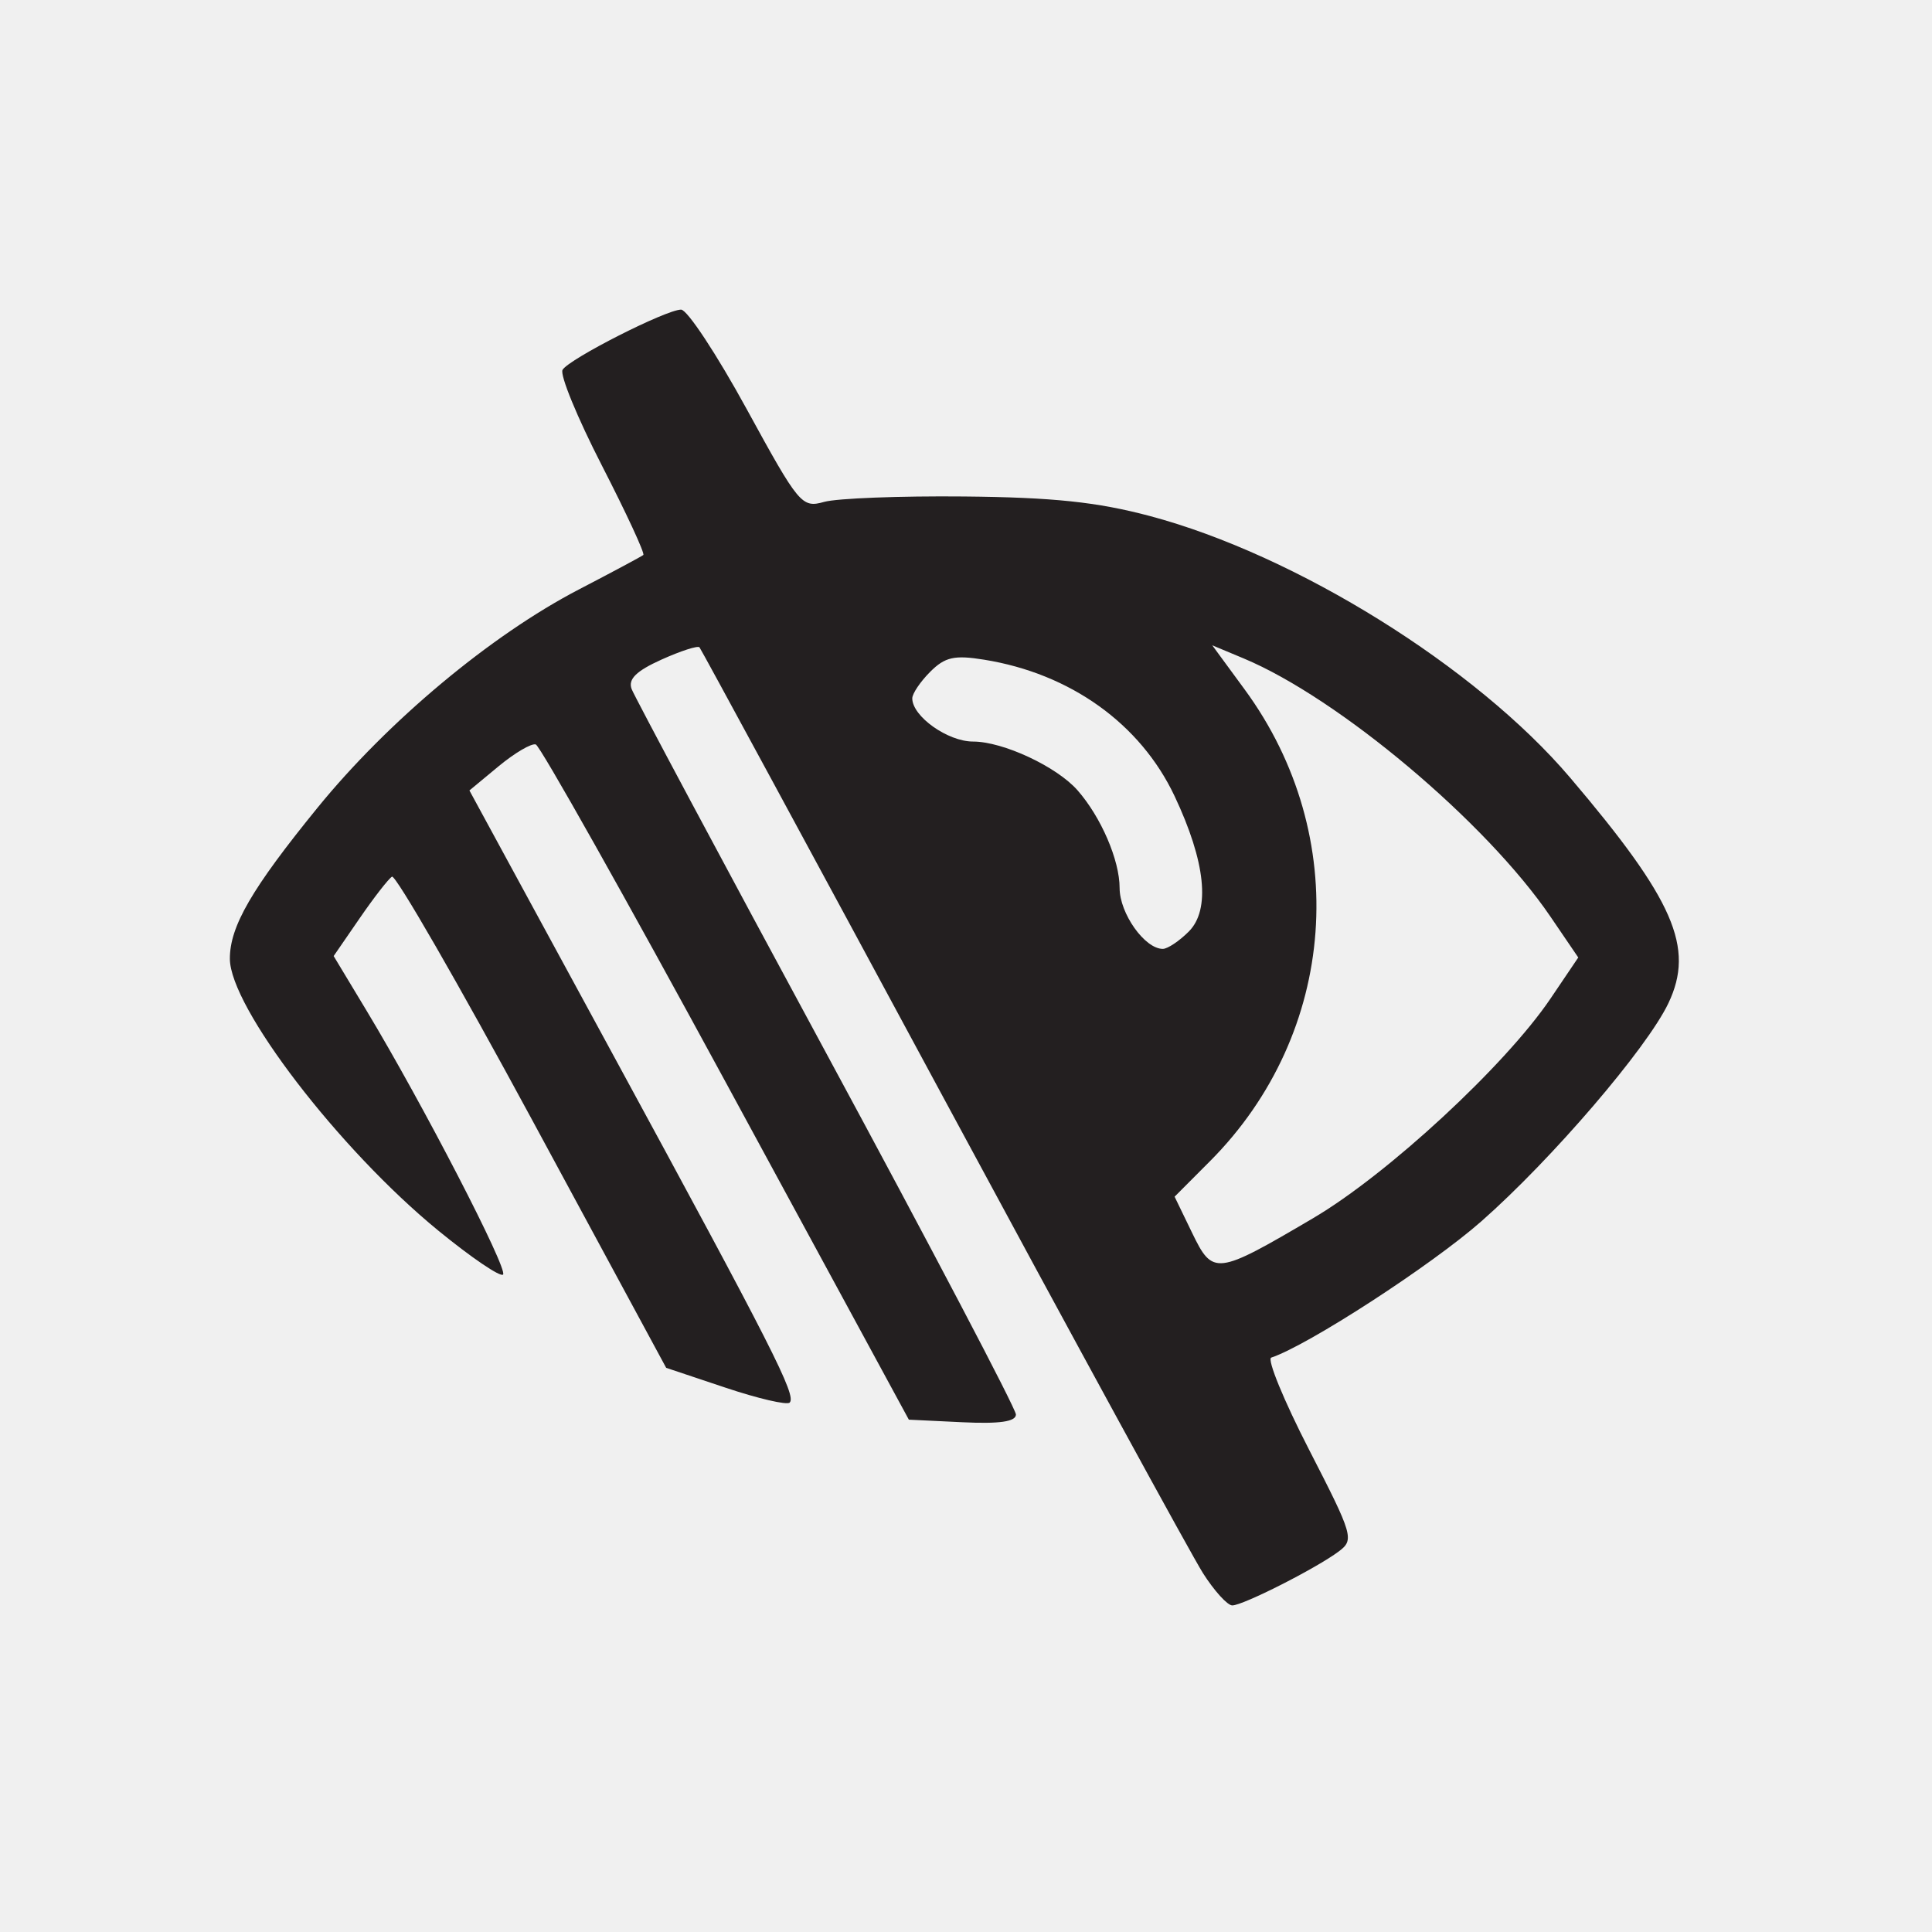
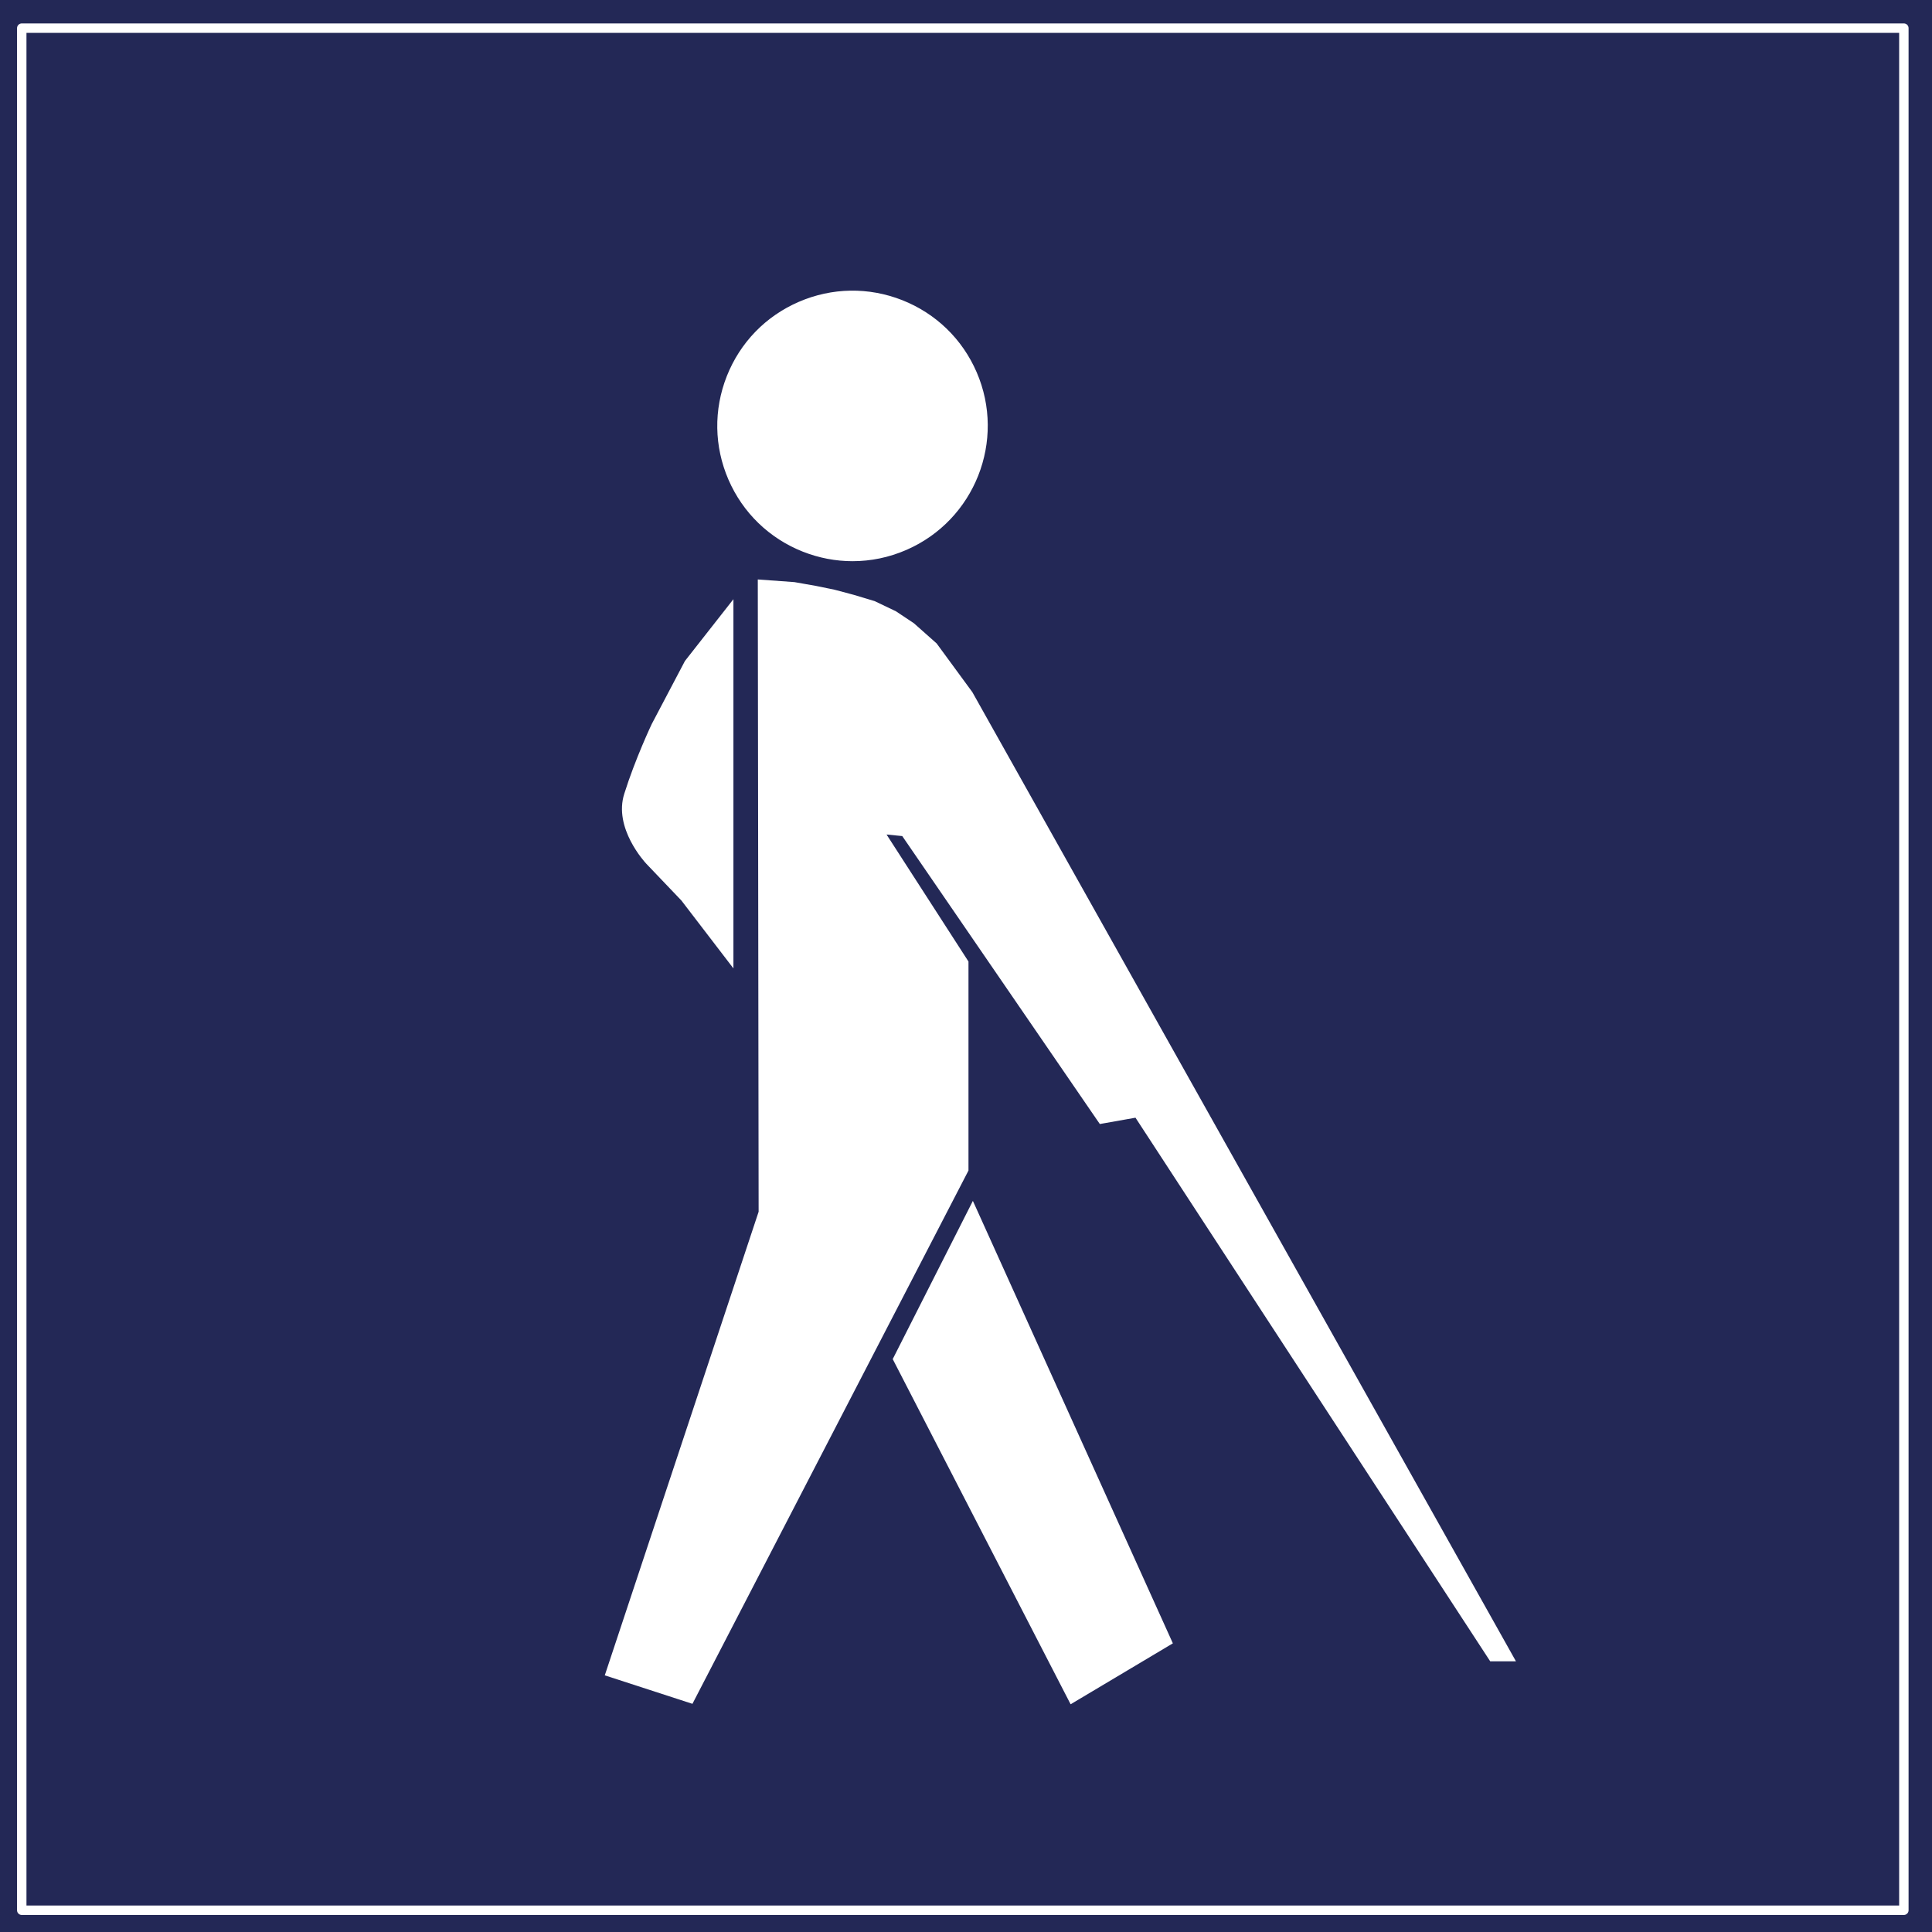
- <svg xmlns="http://www.w3.org/2000/svg" version="1.1" id="svg2" width="100" height="100" viewBox="0 0 100 100">
-   <defs id="defs6" />
-   <g id="g3725" transform="translate(0.1732674,0.8900626)" style="display:none">
-     <path id="path3711" d="m 77.741,10.79 c -0.001,0 -0.001,0 -0.002,0 v 0 H 4.36 v 0 C 2.969,10.791 1.841,11.919 1.841,13.311 V 86.69 c 0,1.391 1.128,2.52 2.519,2.521 v 0 h 10e-4 c 0,0 0,0 0.001,0 0.001,0 0,0 0.001,0 h 73.376 v 0 c 10e-4,0 10e-4,0 0.002,0 1.393,0 2.521,-1.129 2.521,-2.521 V 13.311 c 0,-1.393 -1.128,-2.521 -2.521,-2.521 z M 11.862,20.809 H 70.243 V 79.19 H 11.862 Z" style="fill:#231f20" />
-     <path id="path3713" d="m 97.524,63.966 h -2.882 v -7.737 c 0,-0.33 -0.266,-0.596 -0.595,-0.596 h -5.333 c -0.329,0 -0.595,0.266 -0.595,0.596 v 7.736 h -2.883 c -0.223,10e-4 -0.427,0.126 -0.529,0.324 -0.103,0.197 -0.085,0.437 0.045,0.618 l 6.164,8.616 c 0.111,0.156 0.292,0.248 0.483,0.248 0.001,0 0.001,0 0.001,0 0.193,0 0.373,-0.094 0.484,-0.25 l 6.125,-8.615 c 0.129,-0.182 0.146,-0.421 0.043,-0.619 -0.1,-0.197 -0.305,-0.322 -0.528,-0.321 z" style="fill:#231f20" />
-     <path id="path3715" d="m 85.276,36.035 h 2.882 v 7.737 c 0,0.329 0.267,0.595 0.596,0.596 l 5.333,-0.001 c 0.329,0 0.596,-0.266 0.595,-0.595 v -7.737 h 2.883 c 0.223,0 0.427,-0.125 0.529,-0.323 0.102,-0.198 0.085,-0.438 -0.045,-0.618 l -6.164,-8.615 c -0.112,-0.157 -0.292,-0.25 -0.483,-0.25 -0.001,0 -0.001,0 -0.001,0 -0.193,0.002 -0.373,0.094 -0.485,0.252 l -6.124,8.614 c -0.129,0.181 -0.146,0.42 -0.044,0.618 0.1,0.197 0.305,0.322 0.528,0.322 z" style="fill:#231f20" />
-     <circle id="circle3717" r="4.955" cy="31.993" cx="27.998" style="fill:#231f20" />
-     <path id="path3719" d="M 37.38,38.28 V 38.256 H 19.628 v 0.017 c -1.283,0 -2.323,1.036 -2.332,2.316 h -0.002 v 14.04 h 0.023 c -0.001,0.535 0.202,1.07 0.61,1.478 0.813,0.814 2.133,0.814 2.947,0 0.407,-0.408 0.61,-0.943 0.609,-1.478 h 0.005 V 44.93 44.827 h 0.006 c 0.015,-0.354 0.302,-0.638 0.66,-0.638 0.358,0 0.646,0.283 0.661,0.638 h 0.006 v 0.103 6.254 19.344 c 0.002,1.345 1.091,2.434 2.437,2.434 1.345,0 2.437,-1.091 2.437,-2.437 V 57.584 h 0.018 c 0,-0.373 0.302,-0.675 0.675,-0.675 0.373,0 0.675,0.302 0.675,0.675 h 0.017 v 12.941 c 0,1.346 1.092,2.437 2.437,2.437 1.346,0 2.437,-1.091 2.437,-2.437 V 57.584 51.185 44.931 44.828 c 0,-0.369 0.298,-0.667 0.666,-0.667 0.367,0 0.665,0.298 0.665,0.667 v 0.103 9.699 h 0.023 c -10e-4,0.535 0.202,1.07 0.61,1.478 0.814,0.814 2.133,0.814 2.947,0 0.408,-0.408 0.611,-0.943 0.61,-1.478 h 0.004 V 40.59 C 39.477,39.383 38.556,38.401 37.38,38.28 Z" style="fill:#231f20" />
-     <circle id="circle3721" r="4.955" cy="31.993" cx="53.331" style="display:inline;fill:#231f20" />
-     <path id="path3723" d="M 62.713,38.28 V 38.256 H 44.961 v 0.017 c -1.283,0 -2.323,1.036 -2.332,2.316 h -0.002 v 14.04 h 0.023 c -10e-4,0.535 0.202,1.07 0.61,1.478 0.813,0.814 2.133,0.814 2.947,0 0.407,-0.408 0.61,-0.943 0.609,-1.478 h 0.005 V 44.93 44.827 h 0.006 c 0.015,-0.354 0.302,-0.638 0.66,-0.638 0.358,0 0.646,0.283 0.661,0.638 h 0.006 v 0.103 6.254 19.344 c 0.002,1.345 1.091,2.434 2.437,2.434 1.345,0 2.437,-1.091 2.437,-2.437 V 57.584 h 0.018 c 0,-0.373 0.302,-0.675 0.675,-0.675 0.373,0 0.675,0.302 0.675,0.675 h 0.017 v 12.941 c 0,1.346 1.092,2.437 2.437,2.437 1.346,0 2.437,-1.091 2.437,-2.437 V 57.584 51.185 44.931 44.828 c 0,-0.369 0.298,-0.667 0.666,-0.667 0.367,0 0.665,0.298 0.665,0.667 v 0.103 9.699 h 0.023 c -10e-4,0.535 0.202,1.07 0.61,1.478 0.814,0.814 2.133,0.814 2.947,0 0.408,-0.408 0.611,-0.943 0.61,-1.478 h 0.004 V 40.59 c -0.003,-1.207 -0.923,-2.189 -2.099,-2.31 z" style="fill:#231f20" />
-   </g>
-   <path style="display:none;fill:#231f20;fill-opacity:1;stroke-width:0.448" d="m 14.918,85.601 c -3.165,-3.178 -4.12,-4.407 -3.918,-5.043 0.147,-0.462 5.716,-6.285 12.374,-12.939 l 12.107,-12.099 4.818,4.82 4.818,4.82 -12.343,12.322 c -6.789,6.777 -12.642,12.322 -13.007,12.322 -0.366,0 -2.548,-1.891 -4.85,-4.203 z m 26.445,3.361 c -0.523,-0.523 -0.952,-1.355 -0.952,-1.848 0,-1.281 1.582,-2.689 3.026,-2.692 2.384,-0.005 4.708,-0.981 6.693,-2.81 2.715,-2.502 3.273,-3.758 3.759,-8.458 0.536,-5.177 1.669,-7.748 5.504,-12.481 1.7,-2.098 3.594,-4.893 4.209,-6.211 0.992,-2.124 1.097,-2.837 0.922,-6.275 -0.153,-3.01 -0.467,-4.443 -1.403,-6.399 -1.427,-2.982 -4.138,-6.183 -6.771,-7.994 -5.218,-3.59 -12.785,-4.162 -18.414,-1.391 -3.297,1.623 -6.666,4.691 -8.399,7.65 -1.355,2.313 -2.572,6.587 -2.572,9.032 0,1.221 -0.269,1.862 -0.996,2.371 -1.435,1.005 -2.394,0.864 -3.475,-0.51 -0.815,-1.037 -0.907,-1.561 -0.647,-3.698 1.039,-8.536 5.867,-15.555 13.255,-19.27 16.605,-8.351 35.99,4.444 34.801,22.971 -0.275,4.285 -1.585,7.082 -5.707,12.187 -4.248,5.261 -4.583,5.977 -5.024,10.757 -0.283,3.062 -0.697,4.695 -1.722,6.778 -2.389,4.858 -7.271,8.32 -12.616,8.948 -2.198,0.258 -2.639,0.175 -3.47,-0.656 z M 31.84,51.201 c -0.828,-0.828 -0.914,-1.274 -0.659,-3.438 0.591,-5.03 3.679,-9.37 8.271,-11.625 2.174,-1.067 3.064,-1.24 6.339,-1.226 2.903,0.012 4.309,0.243 5.906,0.969 4.667,2.121 8.131,6.834 8.707,11.847 0.253,2.198 0.167,2.644 -0.662,3.474 -0.523,0.523 -1.355,0.952 -1.848,0.952 -1.328,0 -2.689,-1.596 -2.689,-3.152 0,-4.596 -4.569,-8.93 -9.413,-8.93 -4.844,0 -9.413,4.335 -9.413,8.93 0,1.556 -1.362,3.152 -2.689,3.152 -0.493,0 -1.325,-0.428 -1.848,-0.952 z m 38.351,-15.875 c -0.962,-1.646 -2.827,-4.113 -4.143,-5.483 l -2.393,-2.491 6.194,-6.206 c 3.407,-3.413 6.575,-6.327 7.04,-6.475 1.219,-0.387 9.459,7.852 9.072,9.071 -0.147,0.464 -3.362,3.934 -7.144,7.71 l -6.876,6.865 z" id="path8544" />
-   <path style="fill:#231f20;fill-opacity:1;stroke-width:0.447" d="M 62.262,81.419 C 61.675,80.497 55.608,69.38 48.779,56.715 41.95,44.05 36.292,33.606 36.206,33.506 c -0.086,-0.1 -0.972,0.186 -1.968,0.635 -1.309,0.59 -1.738,1.013 -1.545,1.523 0.147,0.388 4.682,8.876 10.079,18.861 5.397,9.985 9.812,18.395 9.812,18.689 0,0.371 -0.847,0.493 -2.771,0.401 L 47.042,73.482 37.591,56.069 c -5.198,-9.577 -9.635,-17.469 -9.86,-17.537 -0.225,-0.068 -1.09,0.44 -1.922,1.129 l -1.512,1.253 7.392,13.601 c 8.321,15.31 9.546,17.721 9.184,18.083 -0.14,0.14 -1.635,-0.208 -3.323,-0.773 l -3.069,-1.026 -6.929,-12.815 C 23.741,50.936 20.473,45.262 20.289,45.376 c -0.184,0.113 -0.938,1.084 -1.676,2.158 l -1.343,1.951 1.707,2.833 c 2.889,4.794 7.331,13.384 7.061,13.654 -0.141,0.141 -1.648,-0.883 -3.349,-2.274 -5.129,-4.196 -10.782,-11.567 -10.791,-14.069 -0.006,-1.676 1.131,-3.636 4.531,-7.814 3.656,-4.493 8.973,-8.933 13.537,-11.306 1.742,-0.906 3.241,-1.708 3.332,-1.783 0.09,-0.075 -0.876,-2.161 -2.147,-4.636 -1.271,-2.475 -2.186,-4.702 -2.032,-4.95 0.354,-0.573 5.36,-3.114 6.134,-3.114 0.319,0 1.846,2.315 3.393,5.144 2.714,4.962 2.855,5.132 4.015,4.807 0.661,-0.185 3.919,-0.311 7.239,-0.279 4.597,0.044 6.889,0.285 9.613,1.01 7.569,2.014 16.884,7.811 21.752,13.538 5.385,6.334 6.46,8.796 5.094,11.673 -1.11,2.339 -6.042,8.091 -9.689,11.3 -2.595,2.283 -8.965,6.415 -10.87,7.05 -0.231,0.077 0.65,2.224 1.959,4.77 2.278,4.434 2.343,4.657 1.538,5.261 -1.158,0.869 -4.958,2.796 -5.514,2.796 -0.251,0 -0.936,-0.755 -1.522,-1.677 z m 5.714,-18.372 c 3.85,-2.266 9.944,-7.904 12.28,-11.363 l 1.435,-2.124 -1.446,-2.124 C 76.923,42.555 69.294,36.137 64.367,34.078 l -1.621,-0.677 1.674,2.281 c 5.567,7.584 4.816,17.797 -1.798,24.428 l -1.825,1.83 0.901,1.861 c 1.081,2.231 1.238,2.213 6.278,-0.753 z M 61.532,48.215 c 1.128,-1.128 0.868,-3.611 -0.735,-7.007 -1.768,-3.745 -5.39,-6.341 -9.855,-7.062 -1.543,-0.249 -2.028,-0.141 -2.795,0.626 -0.51,0.51 -0.928,1.129 -0.928,1.375 0,0.932 1.835,2.236 3.148,2.236 1.552,0 4.329,1.296 5.406,2.523 1.218,1.387 2.178,3.616 2.178,5.056 0,1.317 1.302,3.152 2.236,3.152 0.246,0 0.852,-0.404 1.346,-0.899 z" id="path8576" />
+ <svg xmlns="http://www.w3.org/2000/svg" version="1.1" id="Ebene_1" x="0px" y="0px" viewBox="1329.832 0 453.5 453.5" enable-background="new 1329.832 0 35 35" xml:space="preserve" width="453.5" height="453.5">
+   <defs id="defs84" />
+   <rect x="1329.832" y="0" class="st2" width="453.5" height="453.5" id="rect53-3" style="fill:#232856" />
+   <rect style="opacity:1;fill:none;fill-opacity:1;fill-rule:nonzero;stroke:#ffffff;stroke-width:2.212;stroke-linejoin:round;stroke-miterlimit:4;stroke-dasharray:none;stroke-dashoffset:0;stroke-opacity:1" id="rect3443" width="441.788" height="441.788" x="1334.938" y="6.606" />
+   <path style="fill:#ffffff" id="path44" d="m 1517.718,71.761 c 15.583,-6.75 33.689,0.417 40.44,16 6.75,15.583 -0.416,33.69 -15.999,40.441 -15.583,6.75 -33.689,-0.417 -40.44,-16 -6.738,-15.583 0.416,-33.69 15.999,-40.441 z" />
+   <path style="fill:#ffffff" id="path50" d="m 1529.957,131.729 c -3.945,0 -7.902,-0.747 -11.687,-2.242 -7.877,-3.124 -14.076,-9.127 -17.445,-16.894 -3.369,-7.779 -3.504,-16.404 -0.392,-24.294 3.124,-7.89 9.115,-14.076 16.906,-17.446 7.779,-3.369 16.404,-3.504 24.293,-0.392 7.889,3.124 14.076,9.115 17.445,16.894 6.958,16.061 -0.453,34.781 -16.514,41.739 -4.055,1.764 -8.331,2.634 -12.606,2.634 z m -0.012,-61.537 c -4.018,0 -8.024,0.821 -11.822,2.462 -15.056,6.518 -22.002,24.086 -15.485,39.142 3.161,7.302 8.967,12.925 16.367,15.853 7.387,2.928 15.485,2.793 22.774,-0.368 15.056,-6.53 22.015,-24.086 15.485,-39.142 -3.161,-7.302 -8.967,-12.925 -16.367,-15.853 -3.553,-1.397 -7.252,-2.095 -10.952,-2.095 z" />
+   <polygon points="1341.281,30.889 1342.89,31.412 1348.161,21.234 1348.161,17.251 1346.551,14.757 1346.954,14.797 1350.735,20.309 1351.419,20.188 1358.218,30.608 1358.621,30.608 1348.241,12.101 1347.557,11.168 1347.131,10.79 1346.793,10.565 1346.39,10.372 1345.988,10.251 1345.626,10.154 1345.272,10.082 1344.862,10.009 1344.202,9.961 1344.218,22.039 " id="polygon56" style="fill:#ffffff" transform="matrix(12.2507,0,0,12.25106,-14959.21,14.51132)" />
+   <path d="m 1492.371,399.942 -20.581,-6.689 0.159,-0.466 35.956,-108.361 -0.196,-148.409 8.612,0.625 5.072,0.894 4.349,0.894 4.459,1.188 4.937,1.482 4.998,2.389 4.202,2.793 5.354,4.753 8.38,11.43 127.603,227.502 -6.04,0 -0.147,-0.221 -83.121,-127.386 -8.367,1.482 -0.184,-0.257 -46.197,-67.332 -3.688,-0.368 19.234,29.819 0,49.053 -64.794,125.181 z m -19.332,-7.314 18.841,6.126 64.316,-124.213 0,-48.526 -20.189,-31.301 6.174,0.613 0.122,0.196 46.148,67.258 8.392,-1.482 0.184,0.27 83.145,127.436 3.822,0 -126.746,-225.983 -8.318,-11.344 -5.182,-4.594 -4.092,-2.72 -4.864,-2.328 -4.851,-1.446 -4.423,-1.176 -4.312,-0.882 -5.011,-0.882 -7.51,-0.551 0.196,147.515 0,0.073 -35.821,107.944 z" id="path60" style="fill:#ffffff" />
+   <path d="m 1501.498,142.069 c 0,49.874 0,77.868 0,83.785 l -11.332,-14.787 -8.281,-8.674 c 0,0 -7.596,-8.086 -5.023,-15.963 2.56,-8.184 6.407,-16.269 6.407,-16.269 l 7.792,-14.787 10.438,-13.305 z" id="path66" style="fill:#ffffff" />
+   <path d="m 1501.988,227.312 -12.214,-15.939 -8.245,-8.637 c -0.319,-0.343 -7.767,-8.392 -5.145,-16.465 2.548,-8.122 6.395,-16.245 6.432,-16.318 l 7.792,-14.799 11.381,-14.505 0,86.664 z m -0.98,-83.822 -9.568,12.19 -7.742,14.714 c 0,0.061 -3.847,8.135 -6.37,16.184 -2.438,7.522 4.839,15.412 4.913,15.485 l 8.281,8.674 10.487,13.672 0,-80.918 z" id="path70" style="fill:#ffffff" />
+   <polygon points="1350.172,31.412 1346.793,24.855 1348.281,21.918 1352.063,30.286 " id="polygon76" style="fill:#ffffff" transform="matrix(12.2507,0,0,12.25106,-14959.21,14.51132)" />
+   <path d="m 1581.14,400.04 -0.245,-0.466 -41.518,-80.563 0.122,-0.221 18.695,-36.9 0.429,0.931 46.516,102.921 -23.987,14.297 z m -40.648,-81.028 41.04,79.644 22.333,-13.305 -45.72,-101.181 -17.653,34.842 z" id="path80" style="fill:#ffffff" />
</svg>
